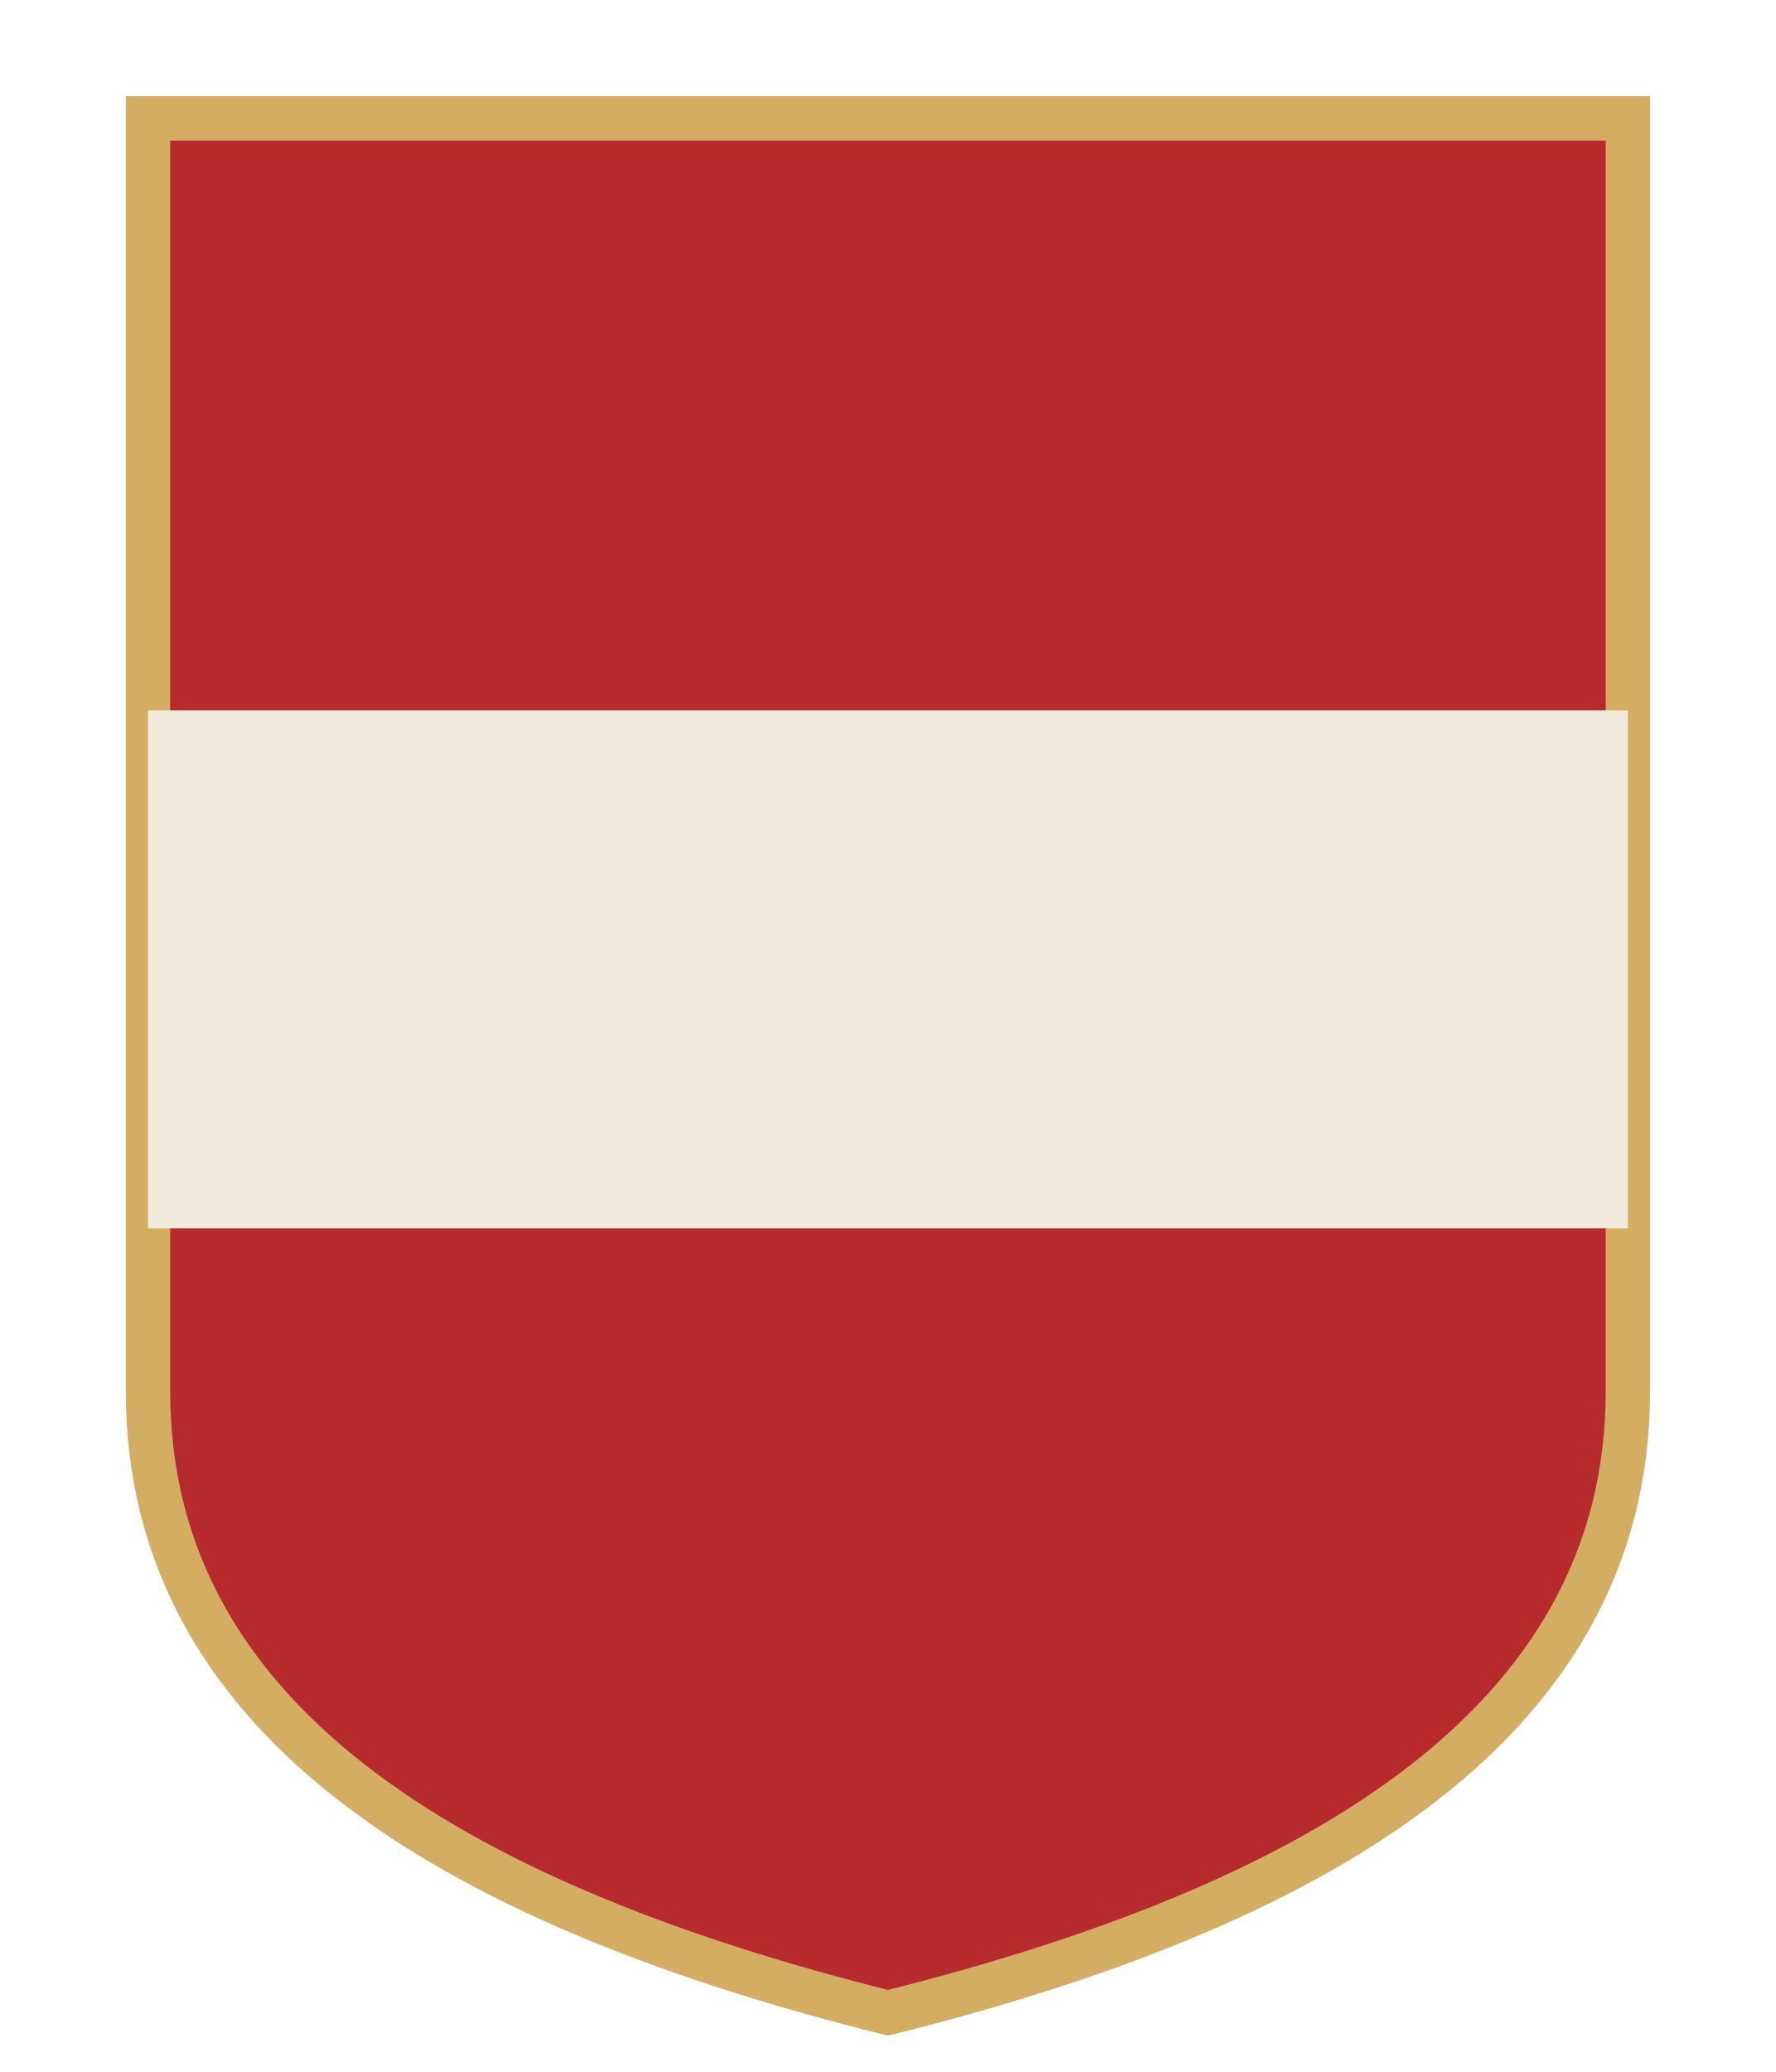
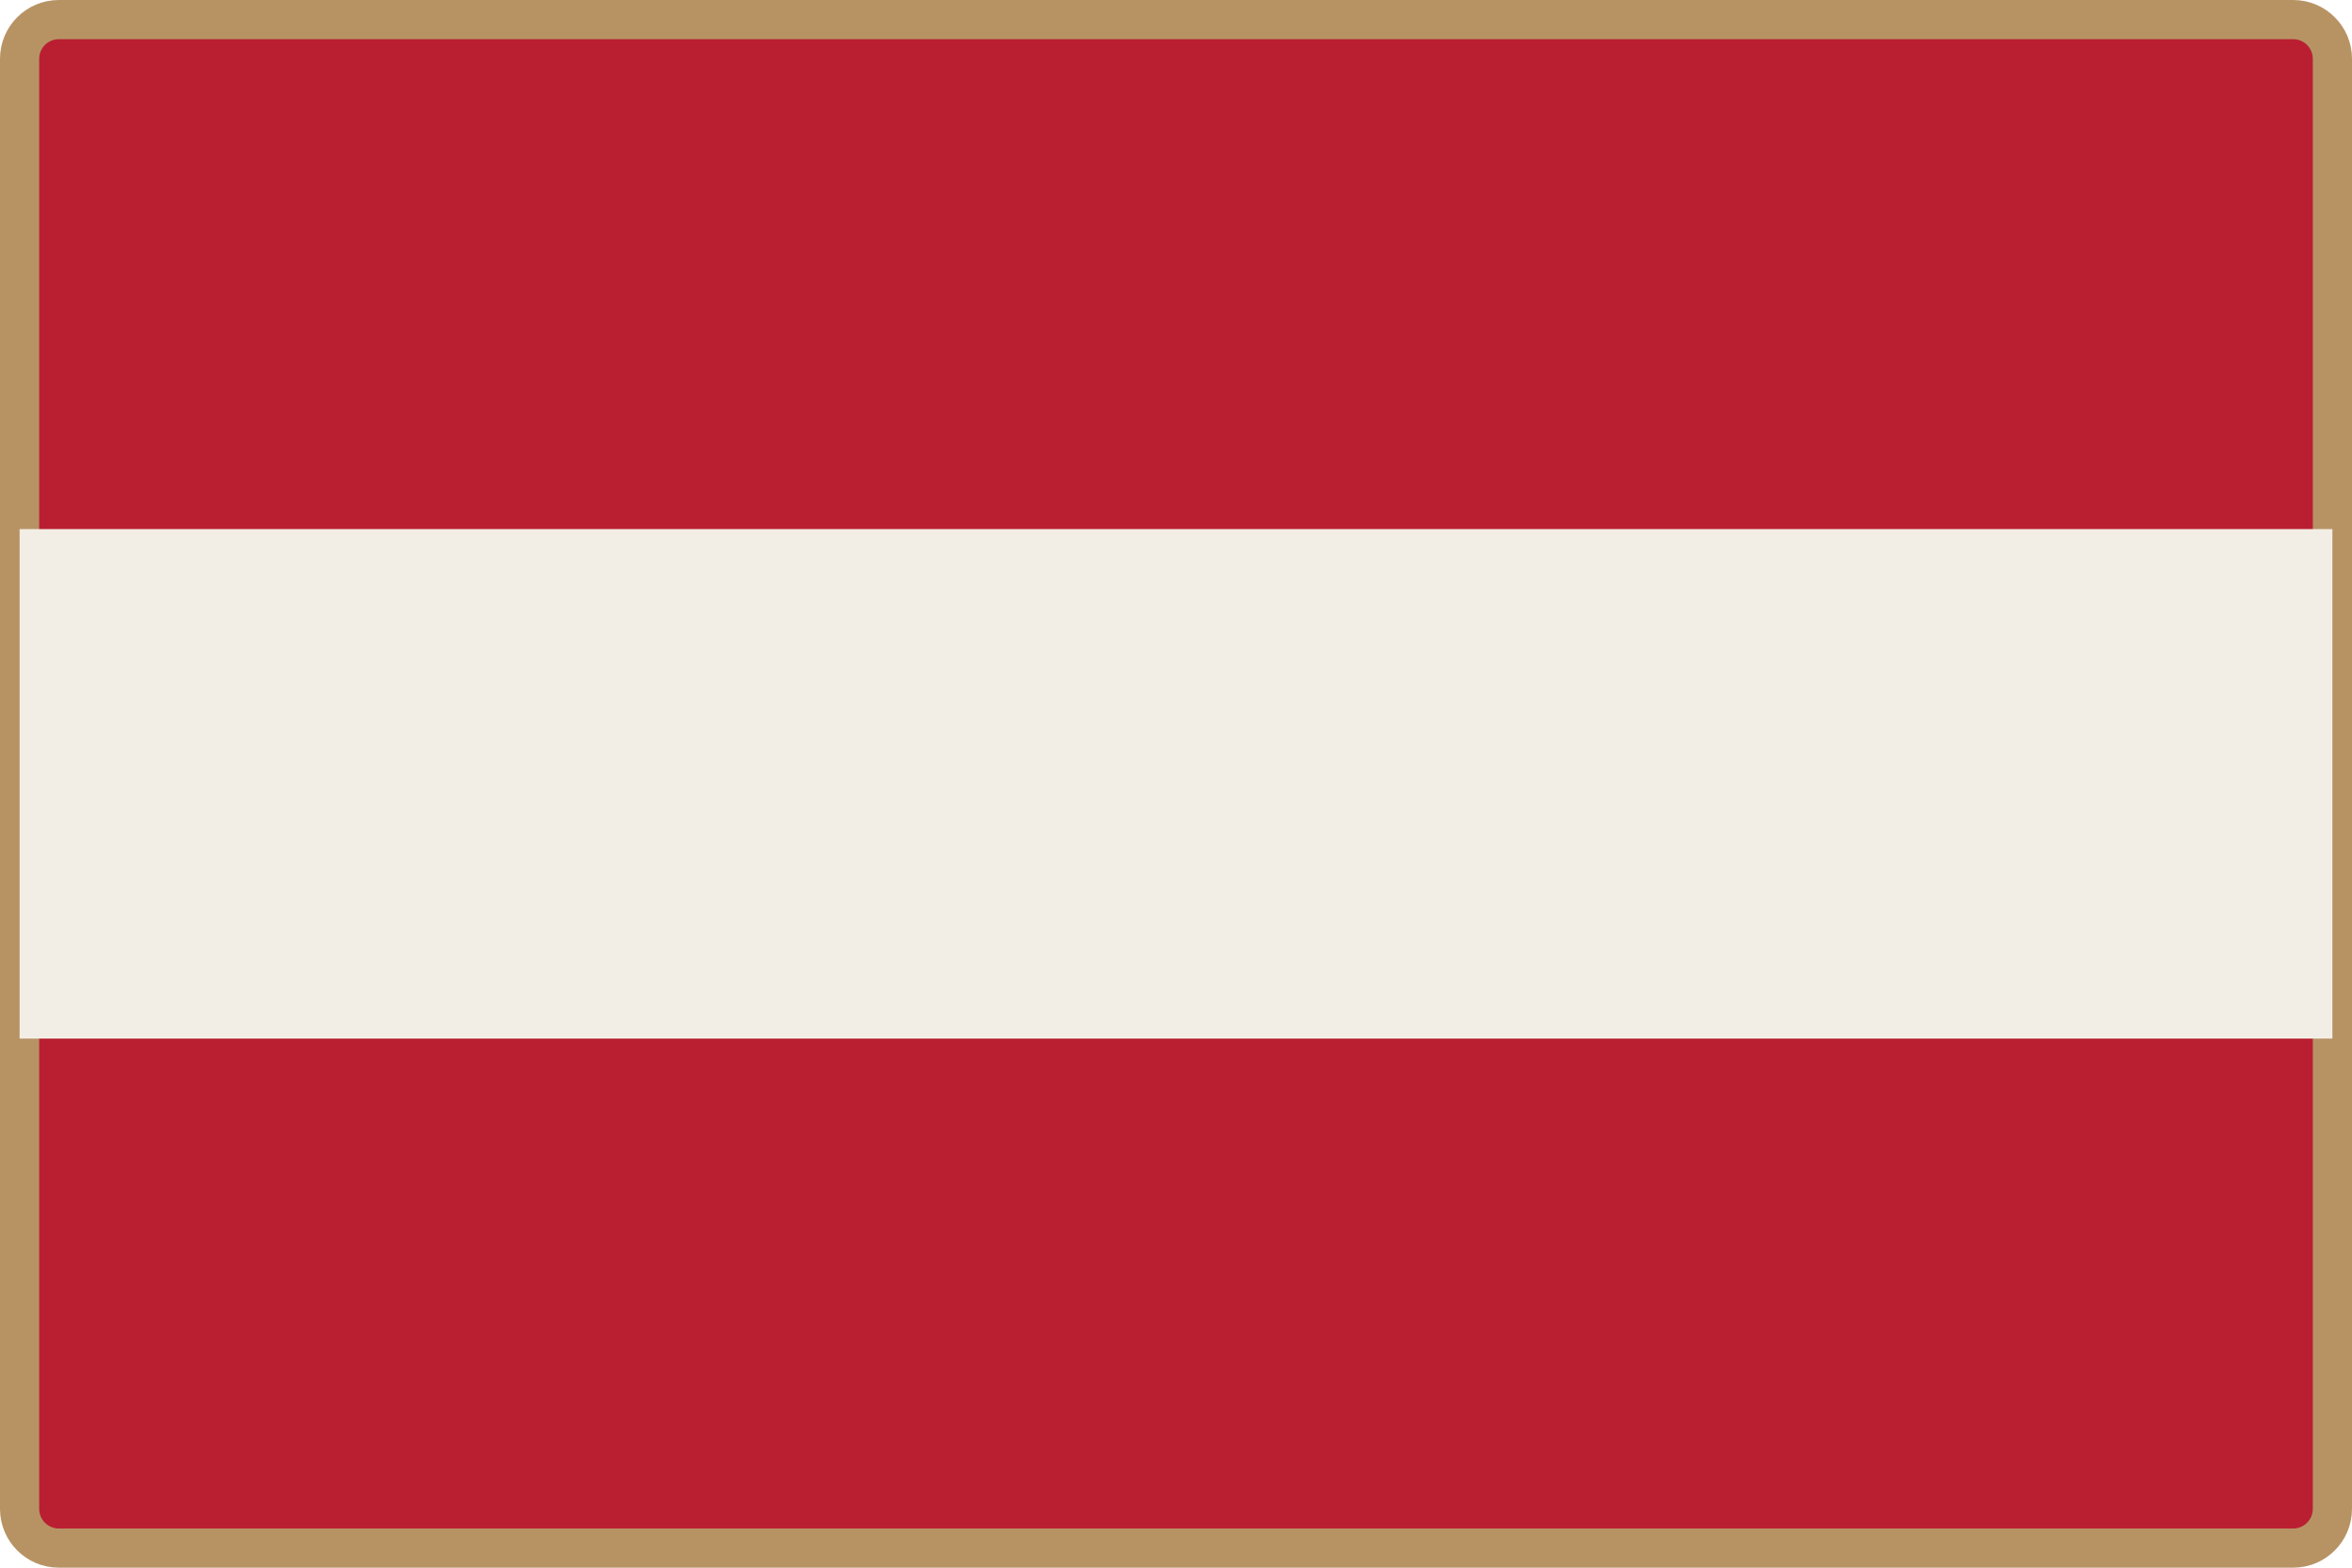
- <svg xmlns="http://www.w3.org/2000/svg" viewBox="0 0 120 140">
-   <path d="M10 8h100v86c0 23-22 35-50 42-28-7-50-19-50-42Z" fill="#b72a2d" stroke="#d2ad62" stroke-width="3" />
-   <path d="M10 48h100v35H10Z" fill="#f1eadc" />
+ <svg xmlns="http://www.w3.org/2000/svg" viewBox="0 0 120 80">
+   <rect x="1" y="1" width="118" height="78" rx="2" fill="#b91f31" stroke="#b79364" stroke-width="2" />
+   <rect x="1" y="27" width="118" height="26" fill="#f3eee5" />
</svg>
